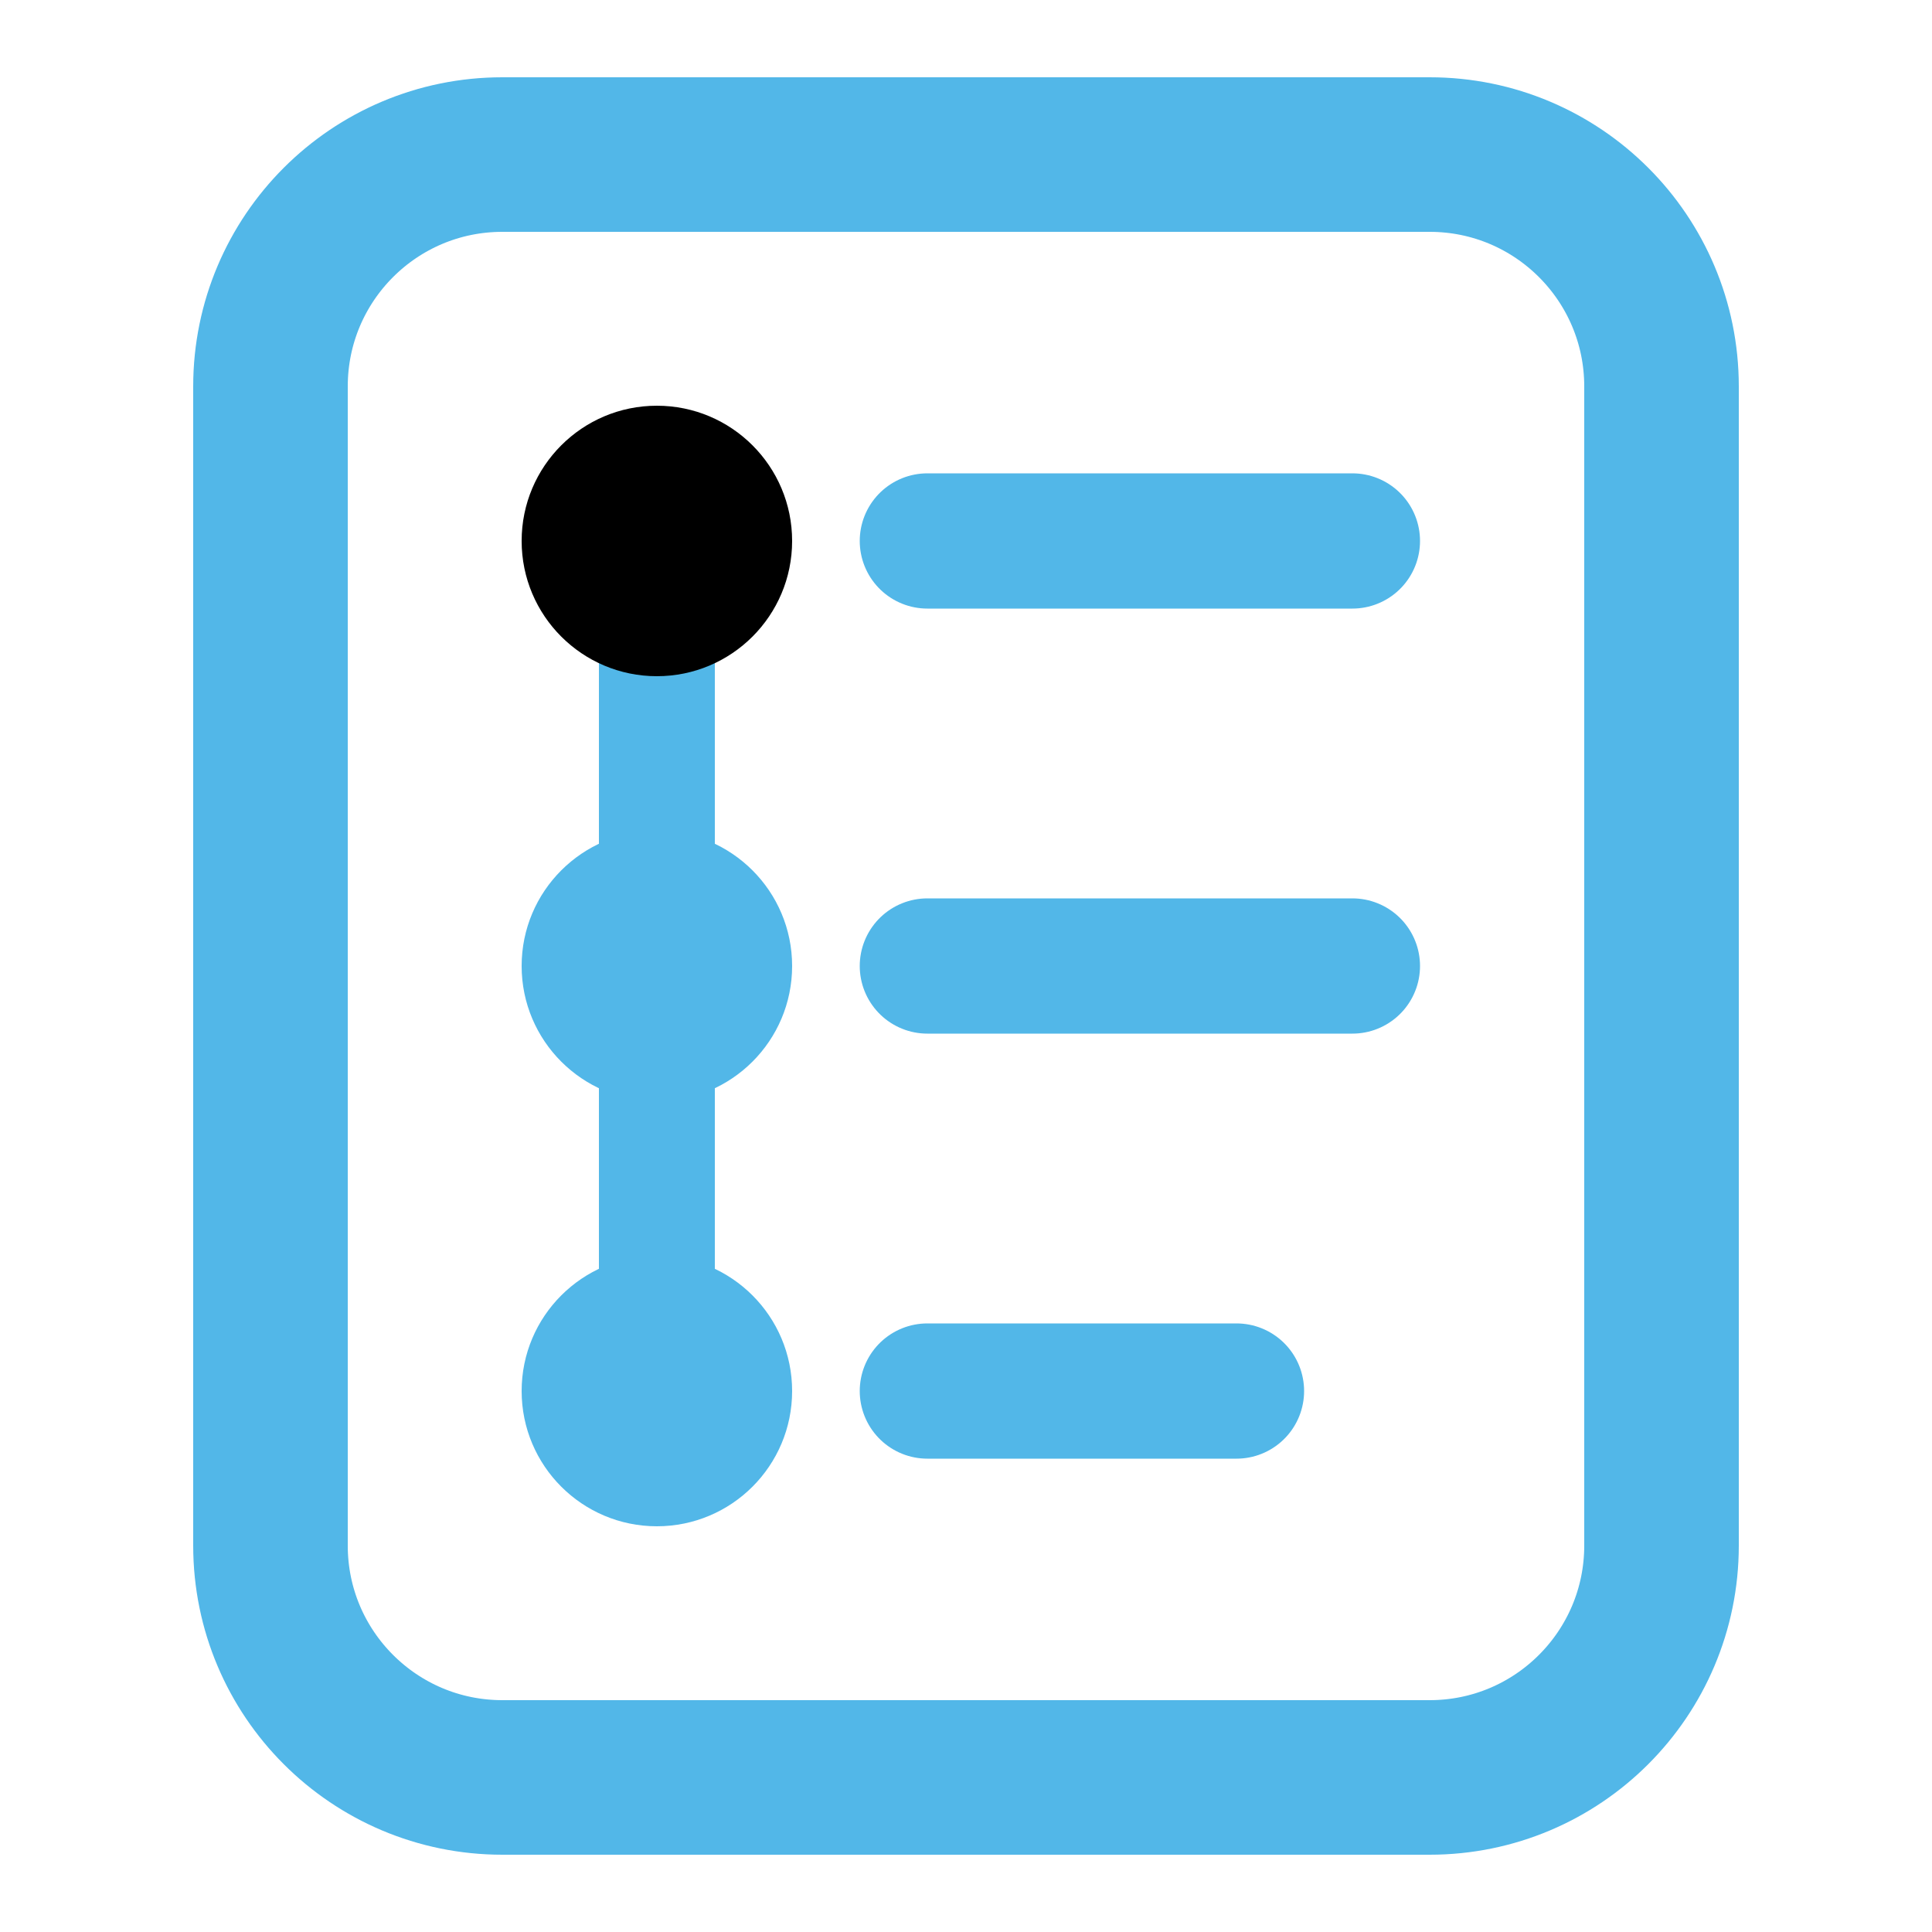
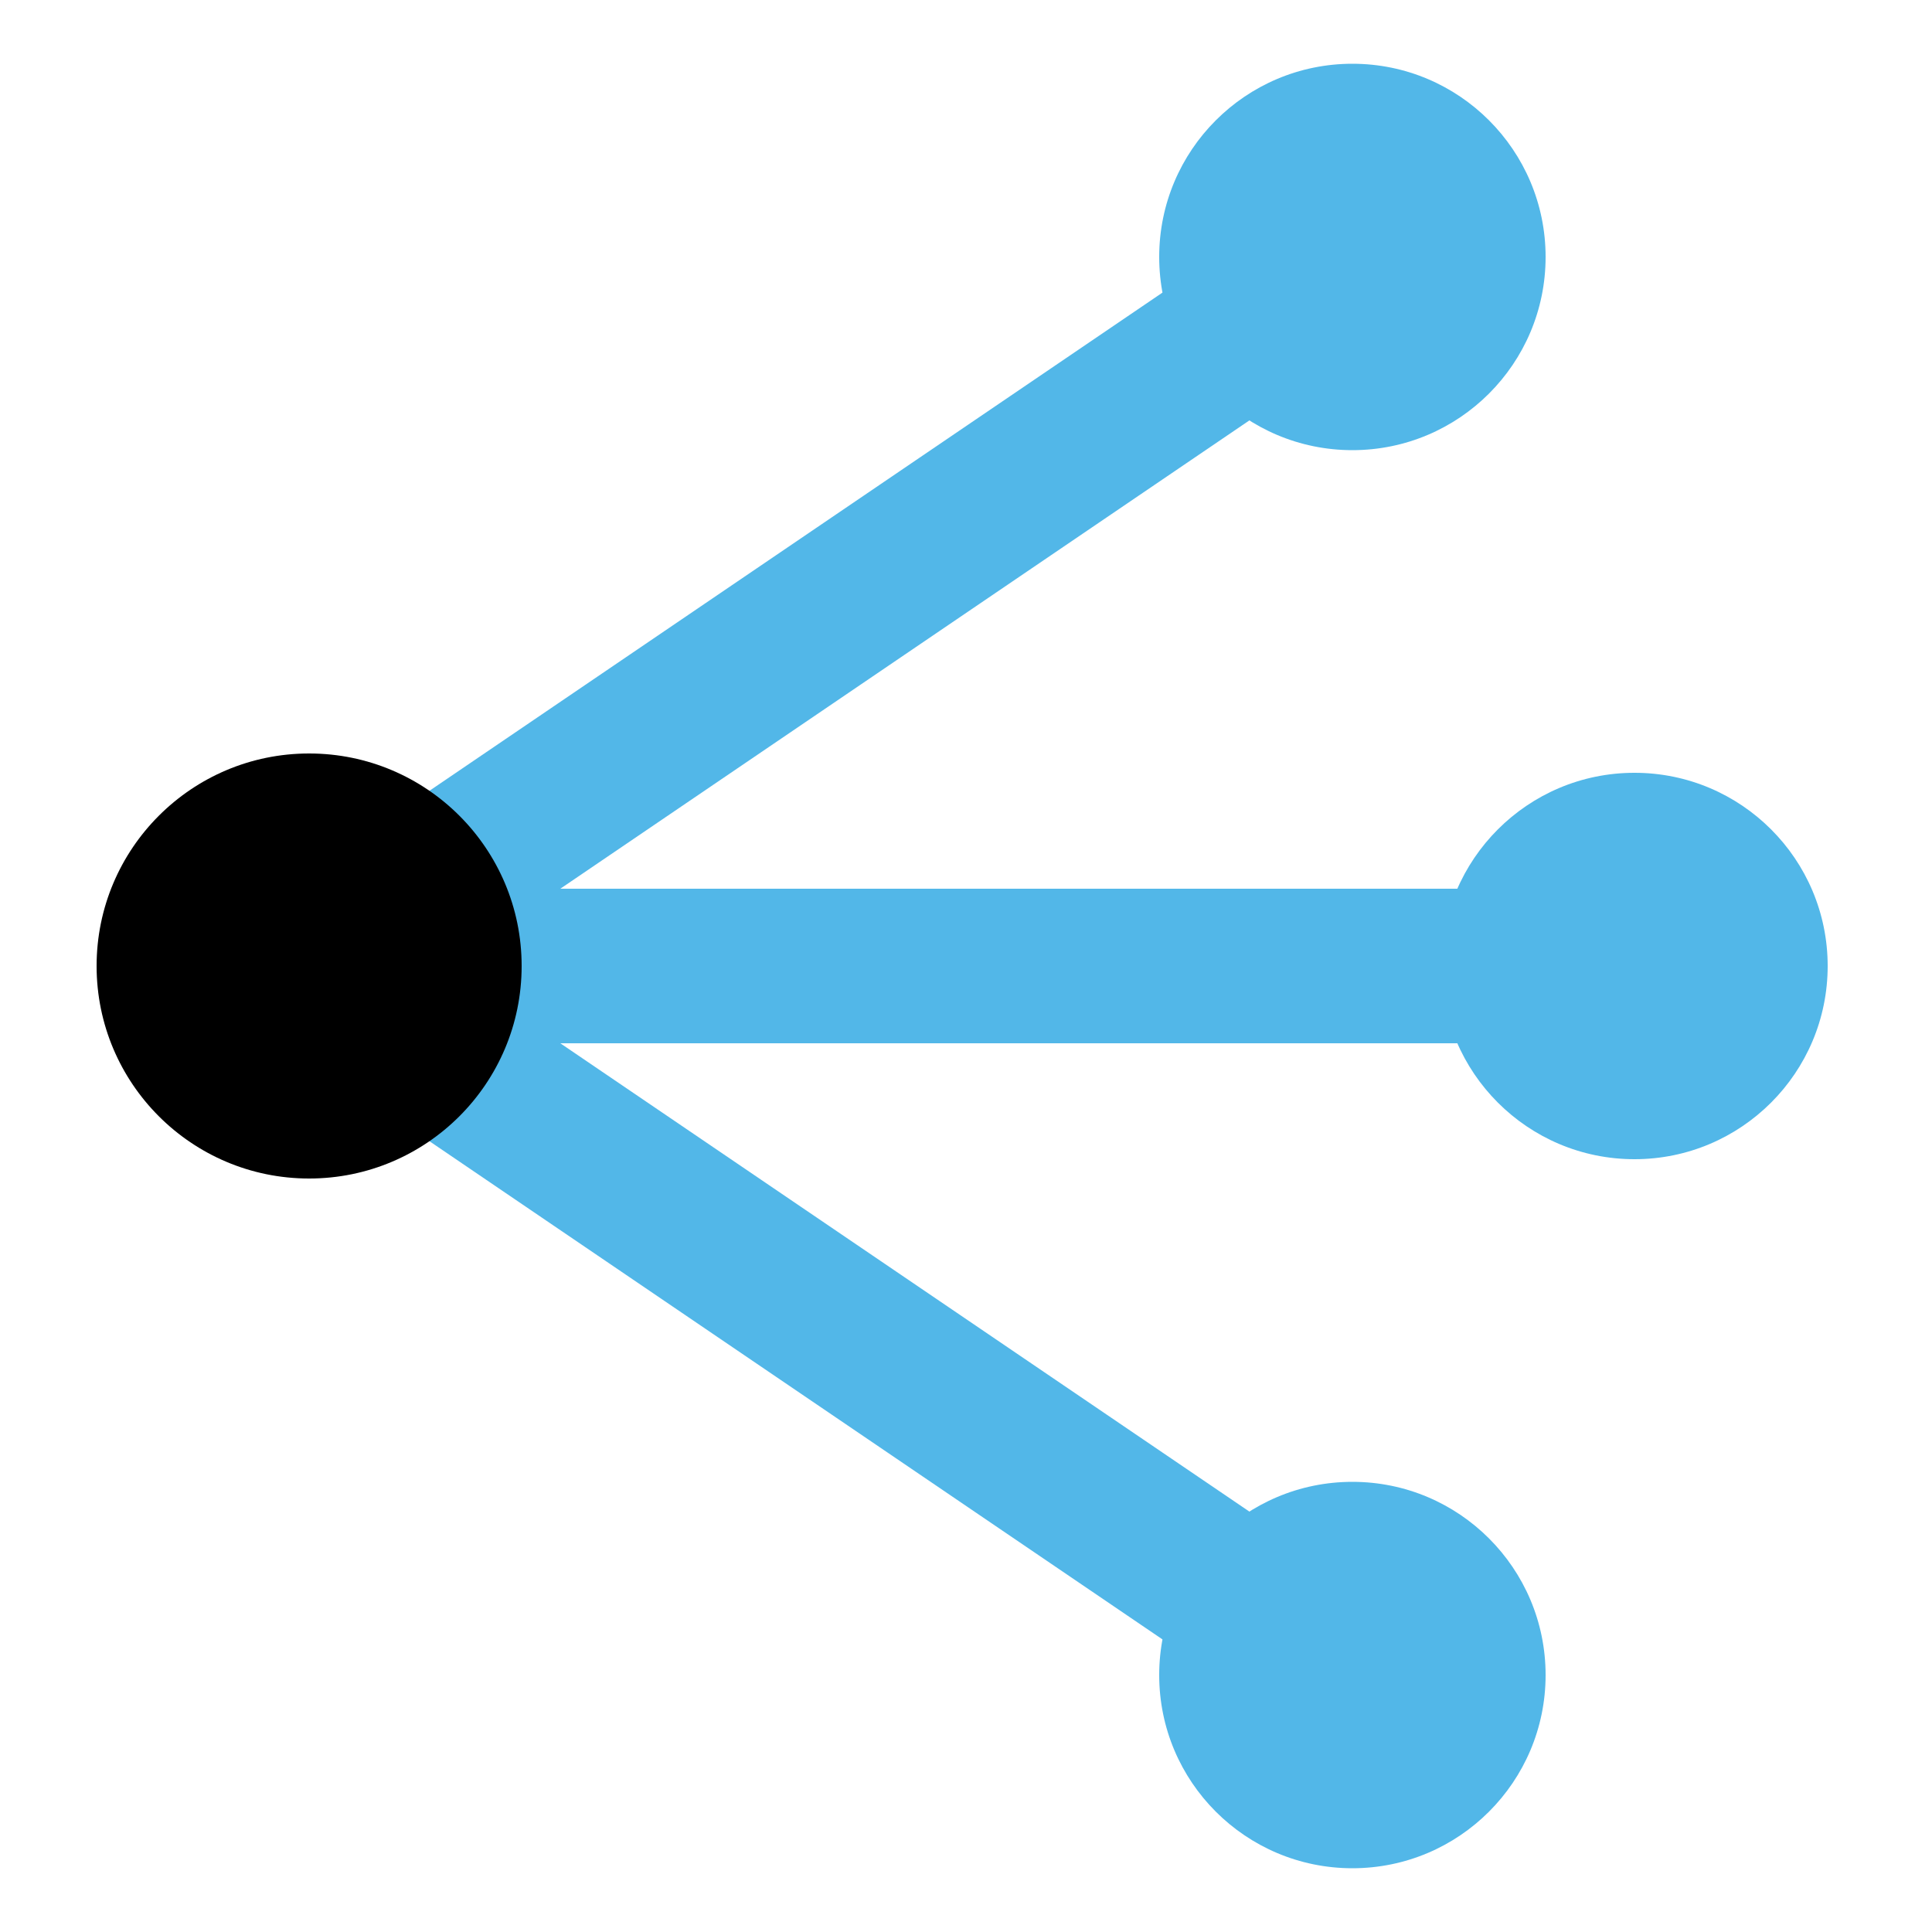
<svg xmlns="http://www.w3.org/2000/svg" viewBox="0 0 100 100" width="100" height="100" role="img" aria-label="lotbook">
  <g transform="scale(1)">
-     <rect x="14" y="8" width="72" height="84" rx="12" fill="none" stroke="#52b7e8" stroke-width="8" />
-     <path d="M34 28 V72" stroke="#52b7e8" stroke-width="6" stroke-linecap="round" />
-     <path d="M48 28 H70 M48 50 H70 M48 72 H64" stroke="#52b7e8" stroke-width="7" stroke-linecap="round" />
-     <circle cx="34" cy="50" r="7" fill="#52b7e8" />
-     <circle cx="34" cy="72" r="7" fill="#52b7e8" />
-     <circle cx="34" cy="28" r="7" fill="#000000" />
+     <path d="M16 50 L70 13.3 M16 50 H84.6 M16 50 L70 86.7" fill="none" stroke="#52b7e8" stroke-width="8" stroke-linecap="round" />
+     <circle cx="70" cy="13.3" r="10" fill="#52b7e8" />
+     <circle cx="84.6" cy="50" r="10" fill="#52b7e8" />
+     <circle cx="70" cy="86.7" r="10" fill="#52b7e8" />
+     <circle cx="16" cy="50" r="11" fill="#000000" />
  </g>
</svg>
